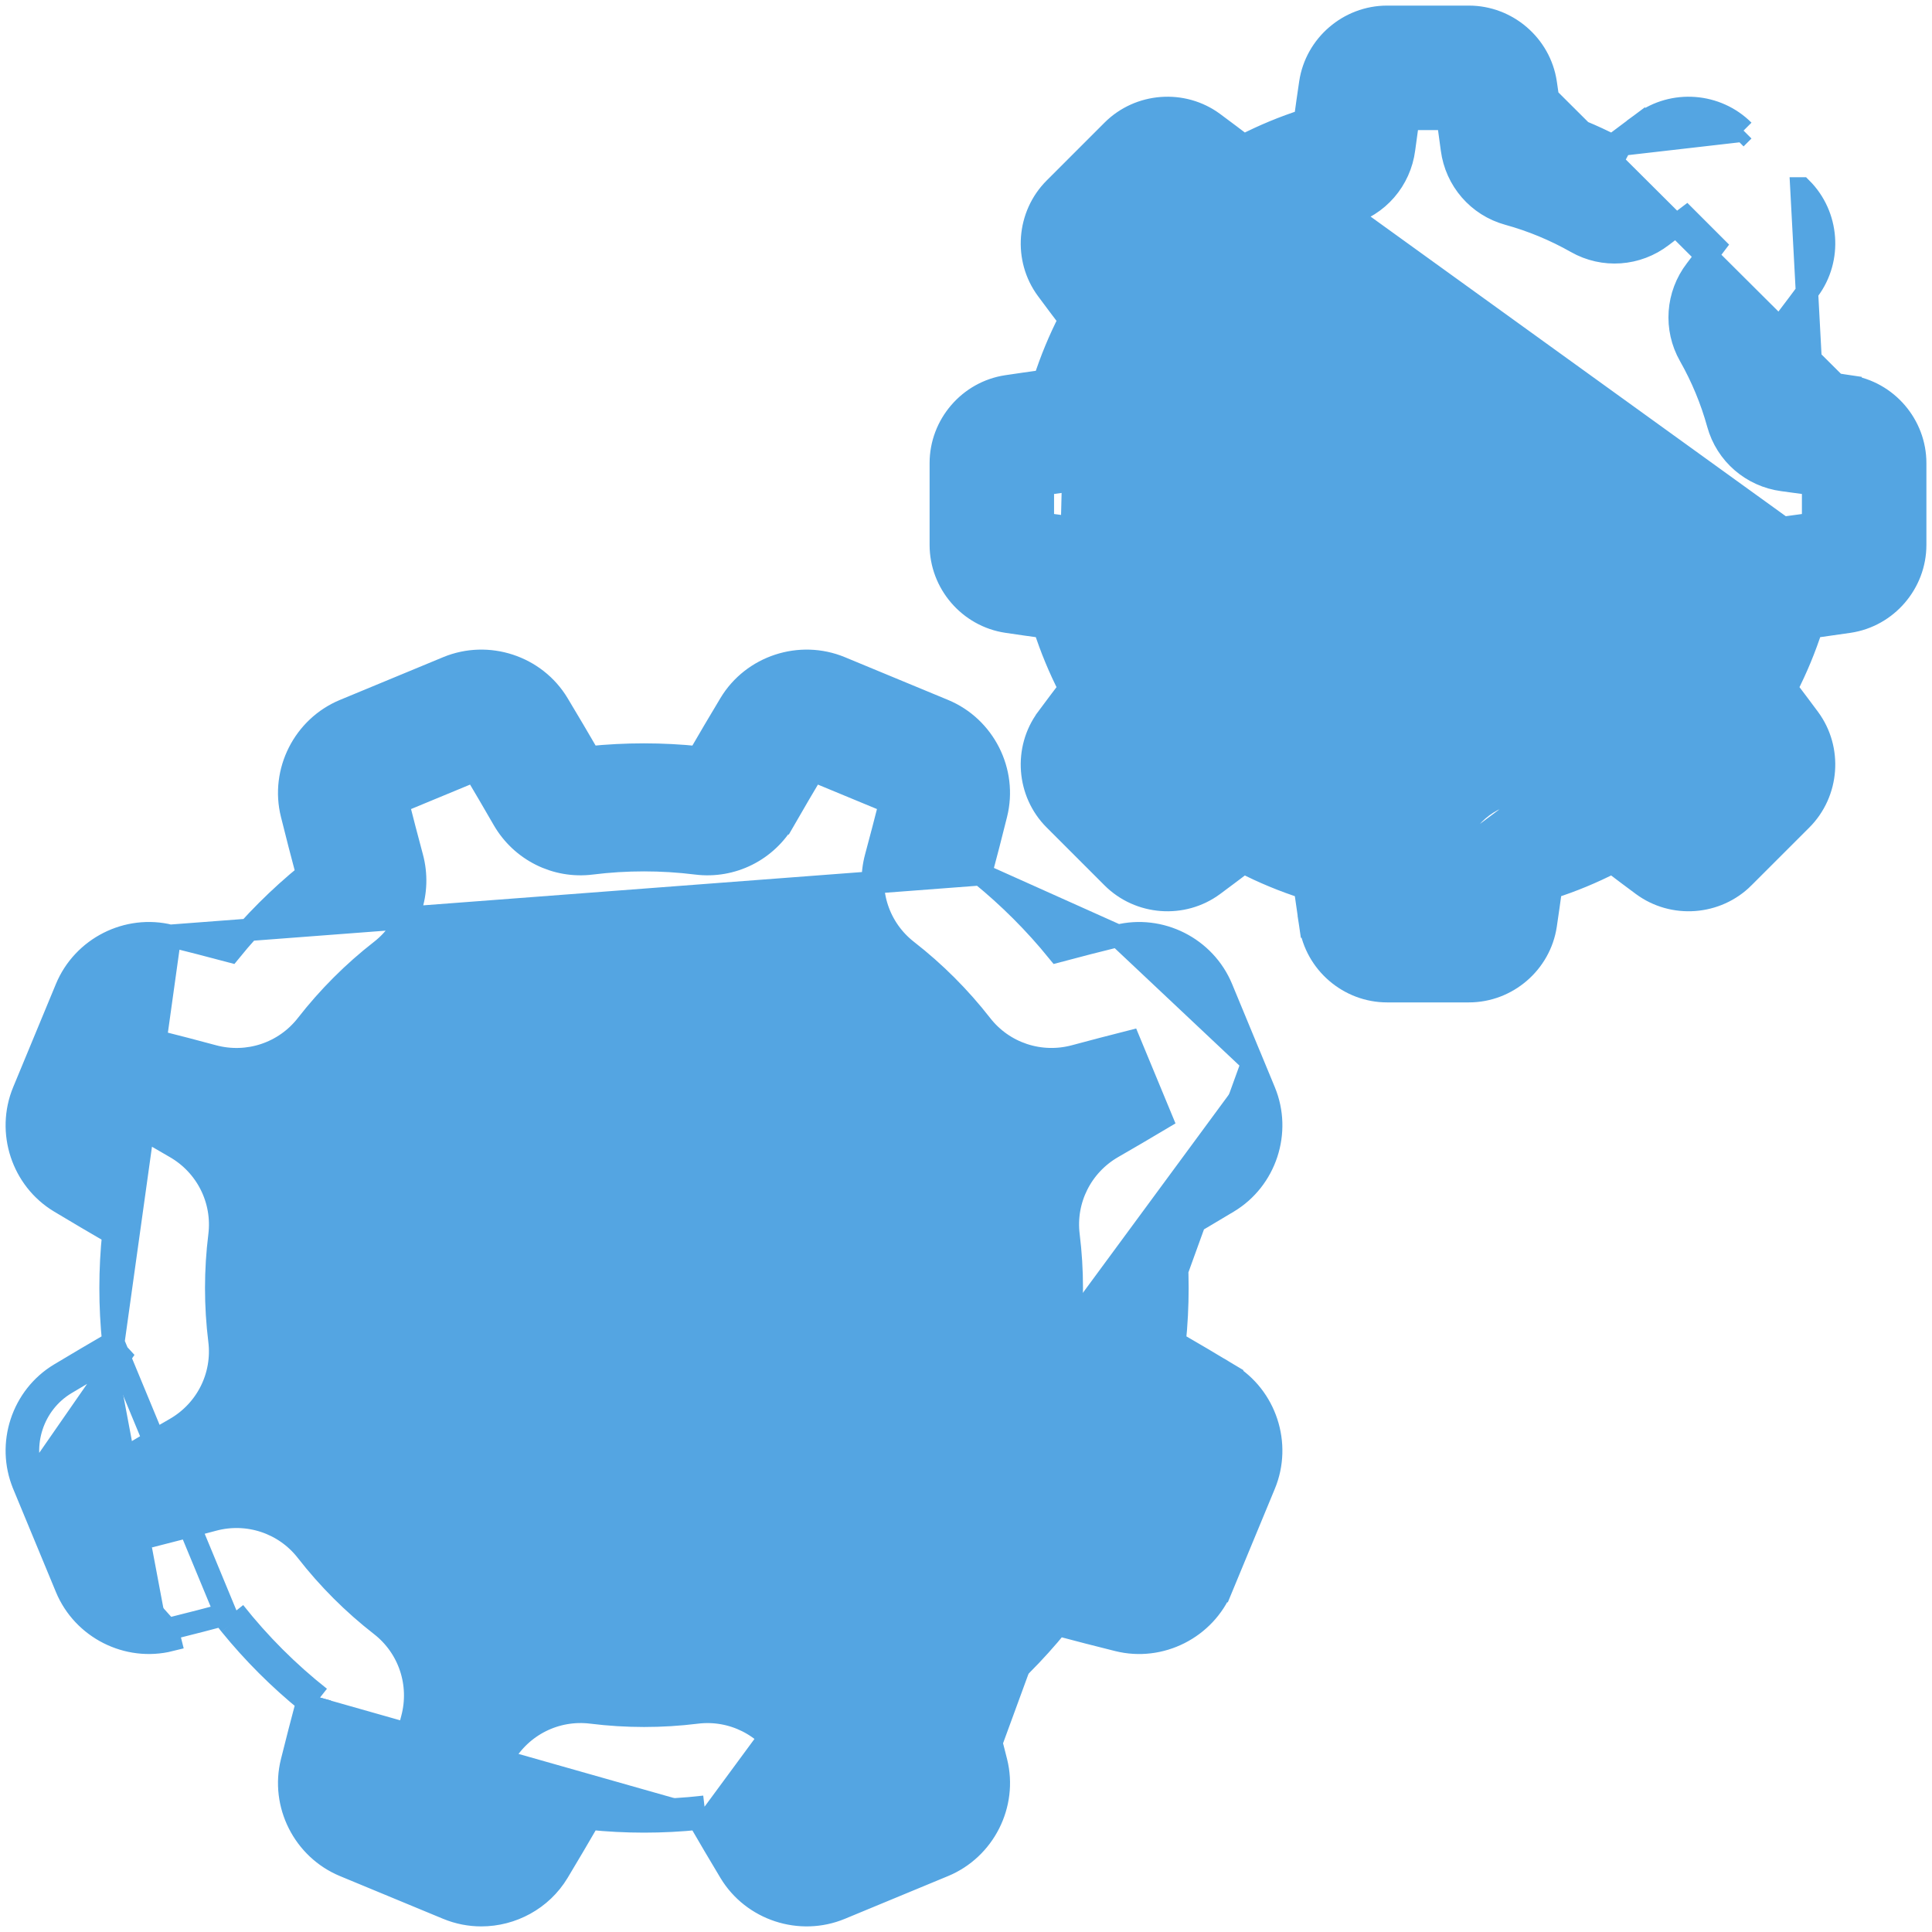
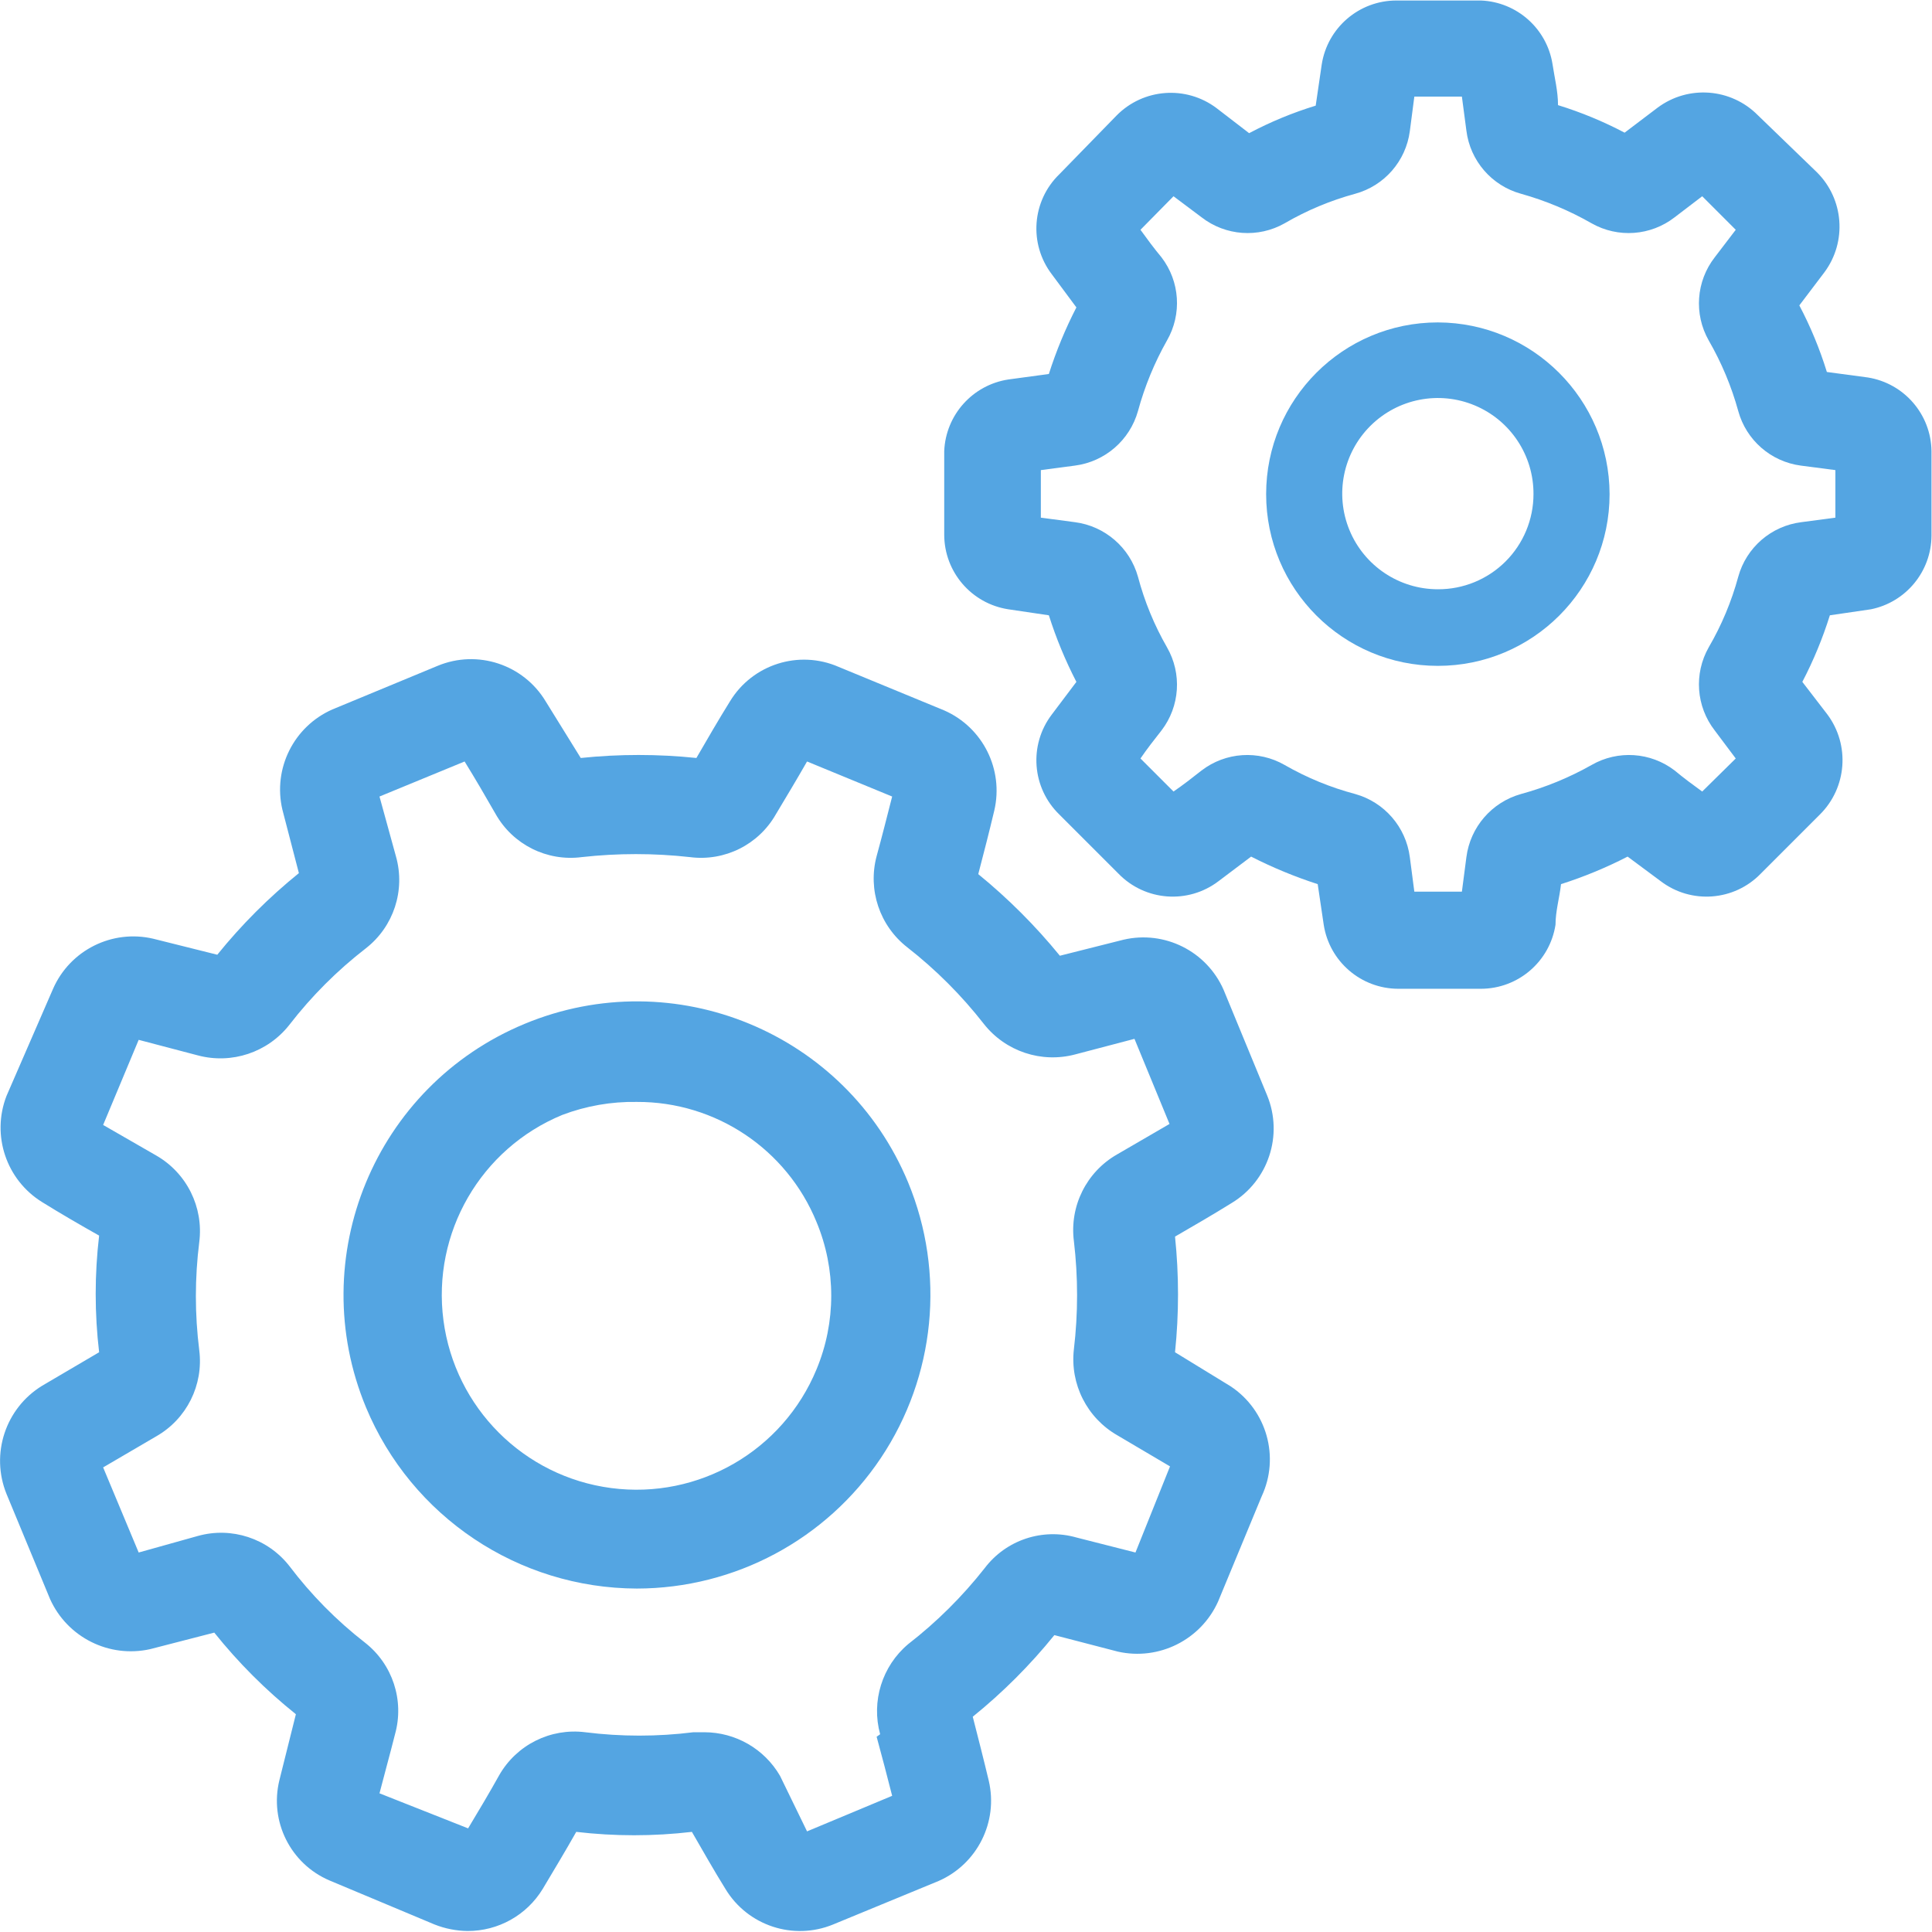
- <svg xmlns="http://www.w3.org/2000/svg" width="69" height="69" viewBox="0 0 69 69" fill="none">
-   <path d="M44.731 37.946L44.732 37.946L45.16 38.981C45.759 40.427 45.203 42.122 43.862 42.927C43.238 43.303 42.597 43.681 41.952 44.055C42.085 45.346 42.085 46.651 41.951 47.945C42.594 48.318 43.236 48.696 43.863 49.073L43.657 49.416L43.863 49.073C45.203 49.878 45.759 51.573 45.16 53.019L45.16 53.019L43.633 56.706L43.348 56.587L43.633 56.706C43.034 58.152 41.443 58.958 39.925 58.579C39.217 58.403 38.496 58.217 37.776 58.025C36.956 59.034 36.033 59.957 35.026 60.777C35.218 61.501 35.404 62.222 35.58 62.925M44.731 37.946L37.627 57.572C36.731 58.706 35.704 59.733 34.572 60.628C34.788 61.434 34.996 62.239 35.191 63.022C35.522 64.346 34.817 65.74 33.553 66.264L29.867 67.791C28.603 68.314 27.119 67.827 26.416 66.657C25.996 65.957 25.574 65.241 25.162 64.526M44.731 37.946L43.633 35.294L43.633 35.294C43.034 33.848 41.443 33.043 39.925 33.421L44.731 37.946ZM35.58 62.925L35.205 63.019L35.58 62.925C35.58 62.925 35.58 62.925 35.58 62.925ZM35.58 62.925C35.958 64.442 35.152 66.034 33.706 66.633L33.706 66.633L30.02 68.16L30.02 68.16C28.573 68.759 26.879 68.203 26.073 66.863L26.073 66.863C25.696 66.235 25.317 65.594 24.946 64.952M24.946 64.952C25.033 64.943 25.121 64.933 25.208 64.923L25.162 64.526M24.946 64.952C23.654 65.085 22.349 65.085 21.055 64.951C20.68 65.6 20.301 66.241 19.928 66.863L19.928 66.863C19.339 67.841 18.278 68.4 17.189 68.4C16.783 68.4 16.373 68.322 15.98 68.16L15.98 68.16L12.294 66.633C10.848 66.034 10.043 64.442 10.421 62.925L10.421 62.925C10.597 62.218 10.783 61.497 10.975 60.776M24.946 64.952C24.902 64.876 24.858 64.801 24.815 64.726L25.162 64.526M25.162 64.526C23.728 64.694 22.275 64.693 20.84 64.525C20.422 65.248 20.001 65.965 19.585 66.657C19.072 67.51 18.144 68 17.189 68C16.834 68 16.476 67.932 16.134 67.79L12.447 66.263C11.183 65.74 10.479 64.346 10.809 63.021C11.005 62.234 11.213 61.429 11.429 60.627M1.209 52.866C0.686 51.602 1.173 50.119 2.343 49.416C3.04 48.997 3.756 48.575 4.474 48.161L1.209 52.866ZM1.209 52.866L2.736 56.553C3.26 57.816 4.653 58.521 5.978 58.191M1.209 52.866L5.978 58.191M4.048 47.945C3.404 48.319 2.763 48.697 2.137 49.073L2.137 49.073C0.797 49.878 0.241 51.573 0.84 53.019L0.84 53.02L2.367 56.706C2.966 58.152 4.557 58.957 6.075 58.579C6.075 58.579 6.075 58.579 6.075 58.579L5.978 58.191M4.048 47.945L8.223 58.025M4.048 47.945C3.915 46.653 3.915 45.348 4.049 44.055C3.405 43.682 2.764 43.303 2.137 42.927L2.137 42.927C0.797 42.122 0.241 40.427 0.84 38.98L0.84 38.98L2.367 35.294L2.367 35.294C2.966 33.848 4.557 33.042 6.075 33.421L4.048 47.945ZM5.978 58.191C6.765 57.995 7.57 57.787 8.372 57.572M8.372 57.572L8.058 57.819C8.113 57.889 8.168 57.957 8.223 58.025M8.372 57.572L8.476 57.958C8.392 57.98 8.307 58.003 8.223 58.025M8.372 57.572C9.267 58.704 10.294 59.731 11.429 60.627M8.223 58.025C9.043 59.033 9.966 59.956 10.975 60.776M11.429 60.627L11.042 60.523C11.02 60.607 10.997 60.691 10.975 60.776M11.429 60.627L11.181 60.941C11.112 60.886 11.043 60.831 10.975 60.776M35.025 31.224C36.034 32.044 36.957 32.967 37.776 33.975C38.497 33.783 39.218 33.597 39.925 33.421L35.025 31.224ZM35.025 31.224C35.217 30.504 35.403 29.783 35.579 29.075C35.957 27.558 35.152 25.966 33.706 25.367L33.706 25.367L30.02 23.84C30.02 23.84 30.02 23.84 30.02 23.84C28.573 23.241 26.878 23.797 26.073 25.137L26.073 25.137C25.696 25.763 25.318 26.405 24.945 27.049C23.651 26.915 22.346 26.915 21.055 27.048C20.68 26.402 20.302 25.761 19.927 25.137L19.927 25.137C19.121 23.797 17.427 23.241 15.98 23.84C15.98 23.84 15.98 23.84 15.98 23.84L12.294 25.367L12.294 25.367C10.848 25.966 10.043 27.558 10.421 29.075C10.597 29.784 10.783 30.505 10.975 31.224C9.967 32.043 9.044 32.966 8.224 33.975C7.502 33.783 6.781 33.597 6.075 33.421L35.025 31.224ZM38.386 54.283L38.386 54.283C37.145 53.949 35.833 54.385 35.046 55.397C34.275 56.387 33.383 57.279 32.396 58.048L32.395 58.048C31.385 58.835 30.949 60.147 31.283 61.387C31.46 62.043 31.631 62.698 31.794 63.341L29.044 64.48C28.701 63.905 28.359 63.321 28.023 62.737L28.023 62.737C27.382 61.624 26.146 61.005 24.875 61.163L24.875 61.163C23.633 61.317 22.372 61.317 21.127 61.162L21.127 61.162C19.853 61.004 18.618 61.623 17.977 62.736C17.638 63.325 17.296 63.91 16.956 64.48L14.206 63.341C14.37 62.695 14.541 62.039 14.717 61.386L14.717 61.386C15.051 60.145 14.615 58.833 13.603 58.045C12.613 57.275 11.722 56.384 10.952 55.396C10.165 54.385 8.853 53.949 7.613 54.283L7.613 54.283C6.96 54.459 6.304 54.63 5.659 54.794L4.52 52.044C5.093 51.702 5.677 51.36 6.262 51.023L6.063 50.677L6.262 51.023C7.376 50.382 7.995 49.147 7.837 47.875L7.837 47.875C7.683 46.633 7.683 45.372 7.838 44.127C7.996 42.855 7.377 41.618 6.263 40.977C5.678 40.64 5.093 40.298 4.519 39.956L5.658 37.206C6.304 37.369 6.959 37.541 7.613 37.717C8.854 38.051 10.166 37.614 10.954 36.602L10.954 36.602C11.725 35.613 12.616 34.721 13.604 33.952C14.615 33.165 15.051 31.853 14.716 30.612L14.716 30.612C14.541 29.961 14.37 29.306 14.206 28.658L16.956 27.519C17.296 28.091 17.639 28.675 17.976 29.262L17.976 29.262C18.617 30.375 19.854 30.996 21.124 30.837C22.366 30.682 23.627 30.682 24.873 30.837L24.873 30.837C26.146 30.996 27.382 30.376 28.023 29.263L27.676 29.063L28.023 29.263C28.36 28.678 28.702 28.093 29.044 27.519L31.794 28.658C31.63 29.305 31.459 29.96 31.283 30.613L31.283 30.613C30.948 31.854 31.385 33.166 32.397 33.954C33.386 34.724 34.278 35.616 35.048 36.604C35.835 37.614 37.146 38.05 38.387 37.716L38.387 37.716C39.04 37.54 39.695 37.369 40.341 37.205L41.48 39.955C40.908 40.296 40.323 40.639 39.737 40.976C38.624 41.617 38.004 42.853 38.163 44.124C38.317 45.366 38.317 46.627 38.162 47.872C38.004 49.145 38.623 50.381 39.736 51.022C40.321 51.359 40.905 51.701 41.48 52.044L40.341 54.794C39.694 54.63 39.039 54.459 38.386 54.283Z" fill="#54A5E2" stroke="#54A5E2" stroke-width="0.8" />
-   <path d="M19.02 36.392L19.02 36.392C13.722 38.586 11.197 44.679 13.392 49.976C14.454 52.541 16.455 54.541 19.02 55.603L19.02 55.603C20.302 56.134 21.651 56.4 23 56.4C24.349 56.4 25.698 56.134 26.98 55.603L26.98 55.603C32.278 53.409 34.803 47.316 32.608 42.019L32.239 42.172L32.608 42.019C30.414 36.722 24.319 34.197 19.02 36.392ZM20.449 39.841L20.449 39.841C21.281 39.496 22.143 39.333 22.991 39.333C25.609 39.333 28.097 40.885 29.159 43.447C30.565 46.842 28.946 50.748 25.551 52.154C23.905 52.835 22.095 52.835 20.449 52.154C18.804 51.472 17.523 50.193 16.842 48.547C15.435 45.153 17.054 41.247 20.449 39.841Z" fill="#54A5E2" stroke="#54A5E2" stroke-width="0.8" />
-   <path d="M65.987 14.152L66.04 13.796C67.388 13.998 68.4 15.176 68.4 16.539V19.461C68.4 20.825 67.388 22.002 66.04 22.204C65.603 22.269 65.156 22.333 64.705 22.395C64.463 23.147 64.16 23.88 63.798 24.583C64.073 24.944 64.344 25.306 64.608 25.662C65.418 26.758 65.3 28.307 64.336 29.271L62.27 31.336C62.27 31.336 62.27 31.337 62.27 31.337C61.306 32.301 59.758 32.418 58.662 31.607C58.305 31.343 57.943 31.072 57.583 30.797C56.879 31.16 56.147 31.463 55.394 31.704C55.333 32.155 55.269 32.603 55.204 33.04L55.204 33.04C55.002 34.388 53.824 35.4 52.461 35.4H49.539C48.176 35.4 46.998 34.388 46.796 33.04L47.152 32.987L46.796 33.04C46.731 32.603 46.667 32.156 46.605 31.704C45.853 31.463 45.12 31.16 44.417 30.798C44.056 31.072 43.695 31.343 43.337 31.608C42.242 32.418 40.693 32.301 39.729 31.336C39.729 31.336 39.729 31.336 39.729 31.336L37.663 29.27C36.699 28.307 36.582 26.758 37.392 25.663L37.392 25.662C37.656 25.306 37.927 24.944 38.202 24.583C37.84 23.879 37.537 23.147 37.295 22.394C36.844 22.333 36.397 22.269 35.96 22.204C34.612 22.002 33.6 20.824 33.6 19.461V16.539C33.6 15.175 34.612 13.998 35.96 13.796C36.397 13.73 36.844 13.667 37.295 13.605C37.537 12.853 37.84 12.12 38.202 11.417C37.927 11.055 37.656 10.694 37.392 10.337C36.582 9.242 36.7 7.693 37.664 6.729C37.664 6.729 37.664 6.729 37.664 6.729L39.73 4.663C40.694 3.699 42.242 3.582 43.338 4.392C43.695 4.656 44.056 4.928 44.417 5.202C45.121 4.84 45.853 4.536 46.606 4.295C46.667 3.844 46.731 3.397 46.796 2.96L46.796 2.96C46.998 1.612 48.176 0.6 49.539 0.6H52.461C53.824 0.6 55.002 1.612 55.204 2.96M65.987 14.152L54.808 3.019M65.987 14.152L66.04 13.796C65.603 13.73 65.156 13.667 64.704 13.605M65.987 14.152L64.704 13.605M55.204 2.96L54.808 3.019M55.204 2.96C55.204 2.96 55.204 2.96 55.204 2.96L54.808 3.019M55.204 2.96C55.269 3.397 55.333 3.844 55.394 4.295M54.808 3.019C54.886 3.536 54.961 4.067 55.032 4.602M55.394 4.295C55.312 4.269 55.23 4.243 55.147 4.219L55.032 4.602M55.394 4.295C56.147 4.537 56.879 4.84 57.583 5.202M55.394 4.295C55.406 4.38 55.417 4.464 55.428 4.549L55.032 4.602M55.032 4.602L57.583 5.202M57.583 5.202C57.515 5.254 57.447 5.306 57.379 5.357L57.622 5.675L57.812 5.323C57.736 5.282 57.659 5.242 57.583 5.202ZM57.583 5.202C57.944 4.928 58.305 4.657 58.662 4.392L58.883 4.691L58.662 4.392C59.758 3.582 61.306 3.699 62.27 4.664M57.583 5.202L62.27 4.664M62.27 4.664L61.988 4.946L62.27 4.664L62.27 4.664ZM64.704 13.605C64.463 12.853 64.16 12.12 63.798 11.417C64.073 11.055 64.344 10.694 64.608 10.337L64.608 10.337C65.418 9.242 65.301 7.693 64.337 6.729C64.336 6.729 64.336 6.729 64.336 6.729L64.704 13.605ZM63.674 18.854L63.674 18.854C64.036 18.807 64.397 18.758 64.754 18.707V17.293C64.397 17.242 64.036 17.193 63.674 17.146C62.565 17.001 61.654 16.213 61.358 15.137C61.124 14.289 60.784 13.469 60.349 12.702C59.797 11.731 59.883 10.53 60.565 9.643L60.565 9.643C60.788 9.354 61.009 9.063 61.226 8.774L60.226 7.774C59.936 7.992 59.646 8.213 59.357 8.435C58.47 9.116 57.269 9.203 56.298 8.651C55.531 8.216 54.712 7.876 53.863 7.642C52.787 7.346 51.999 6.435 51.854 5.326L51.854 5.326C51.807 4.964 51.758 4.603 51.707 4.246H50.293C50.242 4.603 50.193 4.964 50.145 5.326C50.001 6.435 49.213 7.346 48.137 7.642L63.674 18.854ZM63.674 18.854C62.565 18.999 61.654 19.787 61.358 20.863M63.674 18.854L61.358 20.863M60.565 26.357L60.565 26.357C59.883 25.47 59.797 24.269 60.349 23.298L60.565 26.357ZM60.565 26.357C60.788 26.646 61.009 26.937 61.226 27.226L60.226 28.226C59.936 28.008 59.646 27.787 59.357 27.565C58.47 26.883 57.268 26.798 56.298 27.349L56.297 27.349M60.565 26.357L56.297 27.349M56.297 27.349C55.531 27.785 54.711 28.124 53.863 28.358C52.787 28.654 51.998 29.565 51.854 30.674M56.297 27.349L51.854 30.674M51.854 30.674C51.807 31.036 51.758 31.398 51.707 31.755H50.293C50.242 31.398 50.193 31.036 50.146 30.674L51.854 30.674ZM48.137 28.358L48.137 28.358C49.213 28.655 50.001 29.565 50.146 30.674L48.137 28.358ZM48.137 28.358C47.288 28.124 46.469 27.785 45.702 27.349C44.731 26.797 43.53 26.883 42.643 27.565C42.354 27.787 42.064 28.008 41.774 28.226L40.774 27.226C40.991 26.937 41.212 26.646 41.435 26.357L41.435 26.357M48.137 28.358L41.435 26.357M41.435 26.357C42.117 25.47 42.202 24.268 41.651 23.298L41.435 26.357ZM38.326 17.146L38.326 17.146C37.964 17.193 37.602 17.242 37.245 17.293V18.707C37.602 18.758 37.964 18.807 38.326 18.854C38.326 18.854 38.326 18.854 38.326 18.854L38.274 19.251L38.326 17.146ZM38.326 17.146C39.435 17.001 40.346 16.213 40.642 15.137M38.326 17.146L40.642 15.137M41.435 9.643L41.435 9.643C42.117 10.53 42.202 11.731 41.651 12.702L41.435 9.643ZM41.435 9.643C41.212 9.353 40.991 9.063 40.774 8.774L41.774 7.774C42.063 7.992 42.354 8.213 42.643 8.435C43.529 9.117 44.731 9.203 45.702 8.651L45.702 8.651M41.435 9.643L45.702 8.651M45.702 8.651C46.469 8.216 47.288 7.876 48.136 7.642L45.702 8.651ZM61.358 20.863C61.124 21.712 60.785 22.531 60.349 23.298L61.358 20.863ZM40.642 15.137C40.876 14.288 41.215 13.469 41.651 12.702L40.642 15.137Z" fill="#54A5E2" stroke="#54A5E2" stroke-width="0.8" />
-   <path d="M48.067 18C48.067 19.617 49.383 20.933 51 20.933C52.617 20.933 53.933 19.617 53.933 18L48.067 18ZM48.067 18C48.067 16.383 49.383 15.067 51 15.067M48.067 18L51 15.067M51 15.067C52.617 15.067 53.933 16.383 53.933 18L51 15.067ZM51 11.6C47.471 11.6 44.6 14.471 44.6 18C44.6 21.529 47.471 24.4 51 24.4C54.529 24.4 57.4 21.529 57.4 18C57.4 14.471 54.529 11.6 51 11.6Z" fill="#54A5E2" stroke="#54A5E2" stroke-width="0.8" />
+ <svg xmlns="http://www.w3.org/2000/svg" id="Слой_1" data-name="Слой 1" viewBox="0 0 38.59 38.59">
+   <path class="cls-1" d="M25,28.68,23.89,28a11.15,11.15,0,0,0,0-2.31c.38-.22.76-.44,1.13-.67a1.74,1.74,0,0,0,.71-2.15l-.87-2.11a1.75,1.75,0,0,0-2-1l-1.27.32a11.42,11.42,0,0,0-1.63-1.63c.11-.42.22-.85.32-1.27a1.75,1.75,0,0,0-1-2l-2.11-.87A1.73,1.73,0,0,0,15,15c-.23.37-.45.75-.67,1.13a11.15,11.15,0,0,0-2.31,0L11.32,15a1.74,1.74,0,0,0-2.16-.71l-2.1.87a1.75,1.75,0,0,0-1,2l.33,1.27a10.92,10.92,0,0,0-1.63,1.63l-1.28-.32a1.75,1.75,0,0,0-2,1L.55,22.88A1.75,1.75,0,0,0,1.26,25c.37.23.75.45,1.14.67A9.92,9.92,0,0,0,2.4,28l-1.14.67a1.76,1.76,0,0,0-.71,2.16l.87,2.1a1.77,1.77,0,0,0,2,1l1.28-.33a10.47,10.47,0,0,0,1.63,1.63L6,36.55a1.73,1.73,0,0,0,1,2l2.1.88a1.85,1.85,0,0,0,.66.13,1.75,1.75,0,0,0,1.5-.84c.22-.37.45-.75.67-1.14a9.92,9.92,0,0,0,2.31,0c.22.38.44.77.67,1.14a1.74,1.74,0,0,0,2.15.71l2.11-.87a1.75,1.75,0,0,0,1-2c-.1-.42-.21-.85-.32-1.28a10.92,10.92,0,0,0,1.63-1.63l1.27.33a1.77,1.77,0,0,0,2-1l.87-2.1A1.75,1.75,0,0,0,25,28.68Zm-7.07,7c.11.4.21.79.31,1.18l-1.7.71L16,36.46a1.75,1.75,0,0,0-1.51-.87h-.22a8.67,8.67,0,0,1-2.16,0,1.73,1.73,0,0,0-1.72.86c-.2.36-.41.71-.62,1.06L8,36.81c.1-.39.21-.78.31-1.18a1.73,1.73,0,0,0-.6-1.83A8.21,8.21,0,0,1,6.2,32.27a1.73,1.73,0,0,0-1.83-.6L3.19,32l-.71-1.7,1.06-.62a1.73,1.73,0,0,0,.86-1.72,8.67,8.67,0,0,1,0-2.16,1.74,1.74,0,0,0-.86-1.73l-1.06-.61.71-1.7,1.18.31a1.75,1.75,0,0,0,1.83-.61,8.52,8.52,0,0,1,1.53-1.53,1.73,1.73,0,0,0,.6-1.83L8,16.9l1.7-.7c.21.34.42.7.62,1.05a1.72,1.72,0,0,0,1.72.86,9.75,9.75,0,0,1,2.16,0,1.72,1.72,0,0,0,1.72-.86c.21-.35.42-.7.62-1.05l1.7.7c-.1.39-.2.79-.31,1.19a1.74,1.74,0,0,0,.61,1.82,8.86,8.86,0,0,1,1.53,1.53,1.75,1.75,0,0,0,1.83.61l1.18-.31.7,1.7-1.05.61a1.74,1.74,0,0,0-.86,1.73,9.18,9.18,0,0,1,0,2.16,1.75,1.75,0,0,0,.87,1.72l1.05.62L23.1,32l-1.18-.3a1.71,1.71,0,0,0-1.83.61,8.8,8.8,0,0,1-1.53,1.52A1.75,1.75,0,0,0,18,35.63Z" transform="translate(-0.42 -0.99)" fill="#54a5e2" />
+   <path class="cls-1" d="M18.56,24.61A5.86,5.86,0,1,0,7.73,29.1a5.88,5.88,0,0,0,5.41,3.62,5.87,5.87,0,0,0,5.42-8.11Zm-1.83,3.73a3.89,3.89,0,1,1-5.08-5.08A4,4,0,0,1,13.14,23a3.86,3.86,0,0,1,3.59,2.4A3.83,3.83,0,0,1,16.73,28.34Z" transform="translate(-0.42 -0.99)" fill="#54a5e2" />
+   <path class="cls-1" d="M37.73,8.53l-.82-.11a7.76,7.76,0,0,0-.55-1.33l.5-.66a1.53,1.53,0,0,0-.15-2L35.53,3.29a1.53,1.53,0,0,0-2-.15l-.66.5a7.76,7.76,0,0,0-1.33-.55c0-.28-.07-.55-.11-.82A1.51,1.51,0,0,0,30,1H28.31a1.51,1.51,0,0,0-1.49,1.28l-.12.82a7.62,7.62,0,0,0-1.33.55l-.65-.5a1.52,1.52,0,0,0-2,.15L21.58,4.47a1.51,1.51,0,0,0-.15,2l.49.66a8.65,8.65,0,0,0-.55,1.33l-.81.11A1.51,1.51,0,0,0,19.28,10v1.67a1.51,1.51,0,0,0,1.28,1.49l.81.12a8.48,8.48,0,0,0,.55,1.33l-.49.65a1.51,1.51,0,0,0,.15,2l1.18,1.18a1.51,1.51,0,0,0,2,.15l.65-.49a9.08,9.08,0,0,0,1.33.55l.12.81a1.51,1.51,0,0,0,1.49,1.28H30a1.51,1.51,0,0,0,1.49-1.28c0-.27.08-.54.11-.81a8.65,8.65,0,0,0,1.33-.55l.66.49a1.51,1.51,0,0,0,2-.15l1.18-1.18a1.53,1.53,0,0,0,.15-2l-.5-.65a8.1,8.1,0,0,0,.55-1.33l.82-.12A1.51,1.51,0,0,0,39,11.69V10A1.51,1.51,0,0,0,37.73,8.53Zm-3.18,5.39a1.5,1.5,0,0,0,.12,1.66l.42.56-.67.66c-.18-.13-.37-.27-.55-.42a1.5,1.5,0,0,0-1.66-.11,6.16,6.16,0,0,1-1.41.58,1.51,1.51,0,0,0-1.09,1.26l-.09.69h-.95l-.09-.69a1.51,1.51,0,0,0-1.09-1.26,5.82,5.82,0,0,1-1.41-.58,1.5,1.5,0,0,0-1.66.11c-.19.15-.37.29-.56.42l-.66-.66c.13-.19.27-.37.42-.56a1.5,1.5,0,0,0,.11-1.66,5.82,5.82,0,0,1-.58-1.41,1.51,1.51,0,0,0-1.26-1.09l-.68-.09v-.95l.68-.09A1.51,1.51,0,0,0,23.15,9.2a6.16,6.16,0,0,1,.58-1.41,1.5,1.5,0,0,0-.11-1.66c-.15-.18-.29-.37-.42-.55l.66-.67.56.42a1.5,1.5,0,0,0,1.66.12,5.84,5.84,0,0,1,1.41-.59,1.5,1.5,0,0,0,1.09-1.25l.09-.69h.95l.09.68A1.5,1.5,0,0,0,30.8,4.86a6.2,6.2,0,0,1,1.41.59,1.5,1.5,0,0,0,1.66-.12l.55-.42.67.67-.42.55a1.5,1.5,0,0,0-.12,1.66,6,6,0,0,1,.59,1.41,1.5,1.5,0,0,0,1.25,1.09l.69.09v.95l-.68.09a1.5,1.5,0,0,0-1.26,1.09A5.84,5.84,0,0,1,34.55,13.92Z" transform="translate(-0.42 -0.99)" fill="#54a5e2" />
+   <path class="cls-1" d="M29.14,7.43a3.43,3.43,0,1,0,3.43,3.43A3.44,3.44,0,0,0,29.14,7.43Zm0,5.33a1.91,1.91,0,1,1,1.91-1.9A1.9,1.9,0,0,1,29.14,12.76Z" transform="translate(-0.42 -0.99)" fill="#54a5e2" />
</svg>
